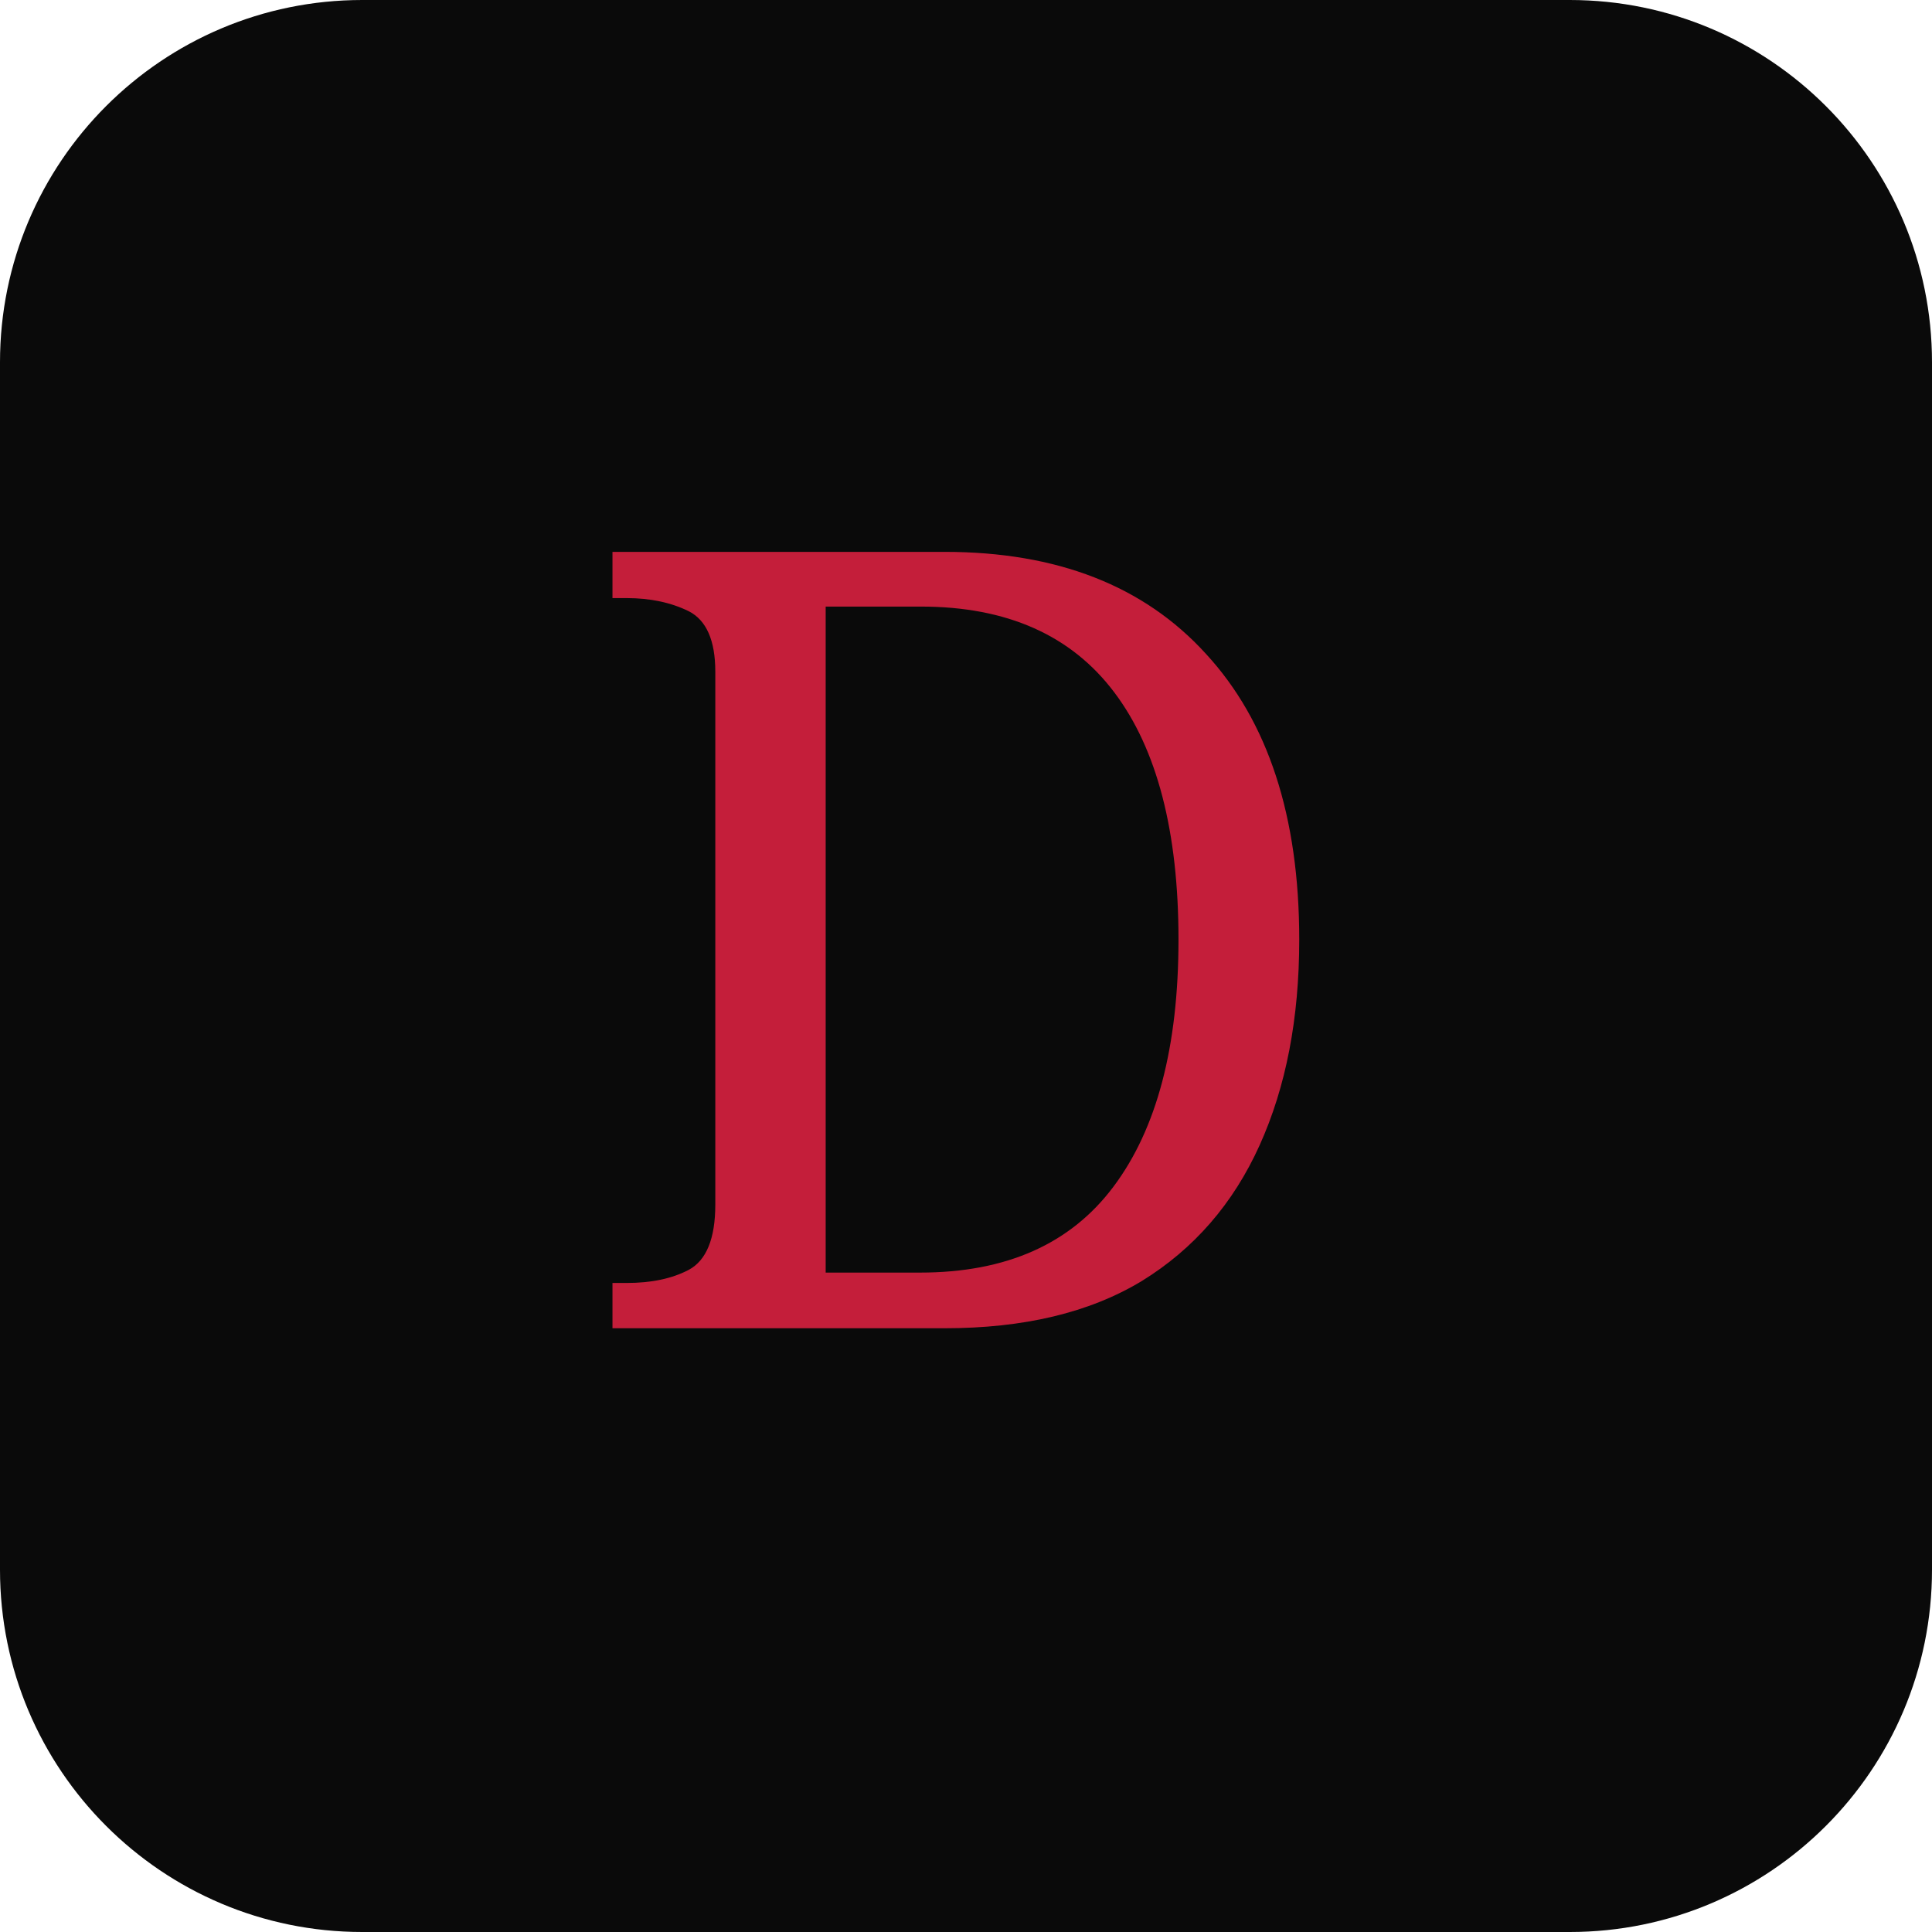
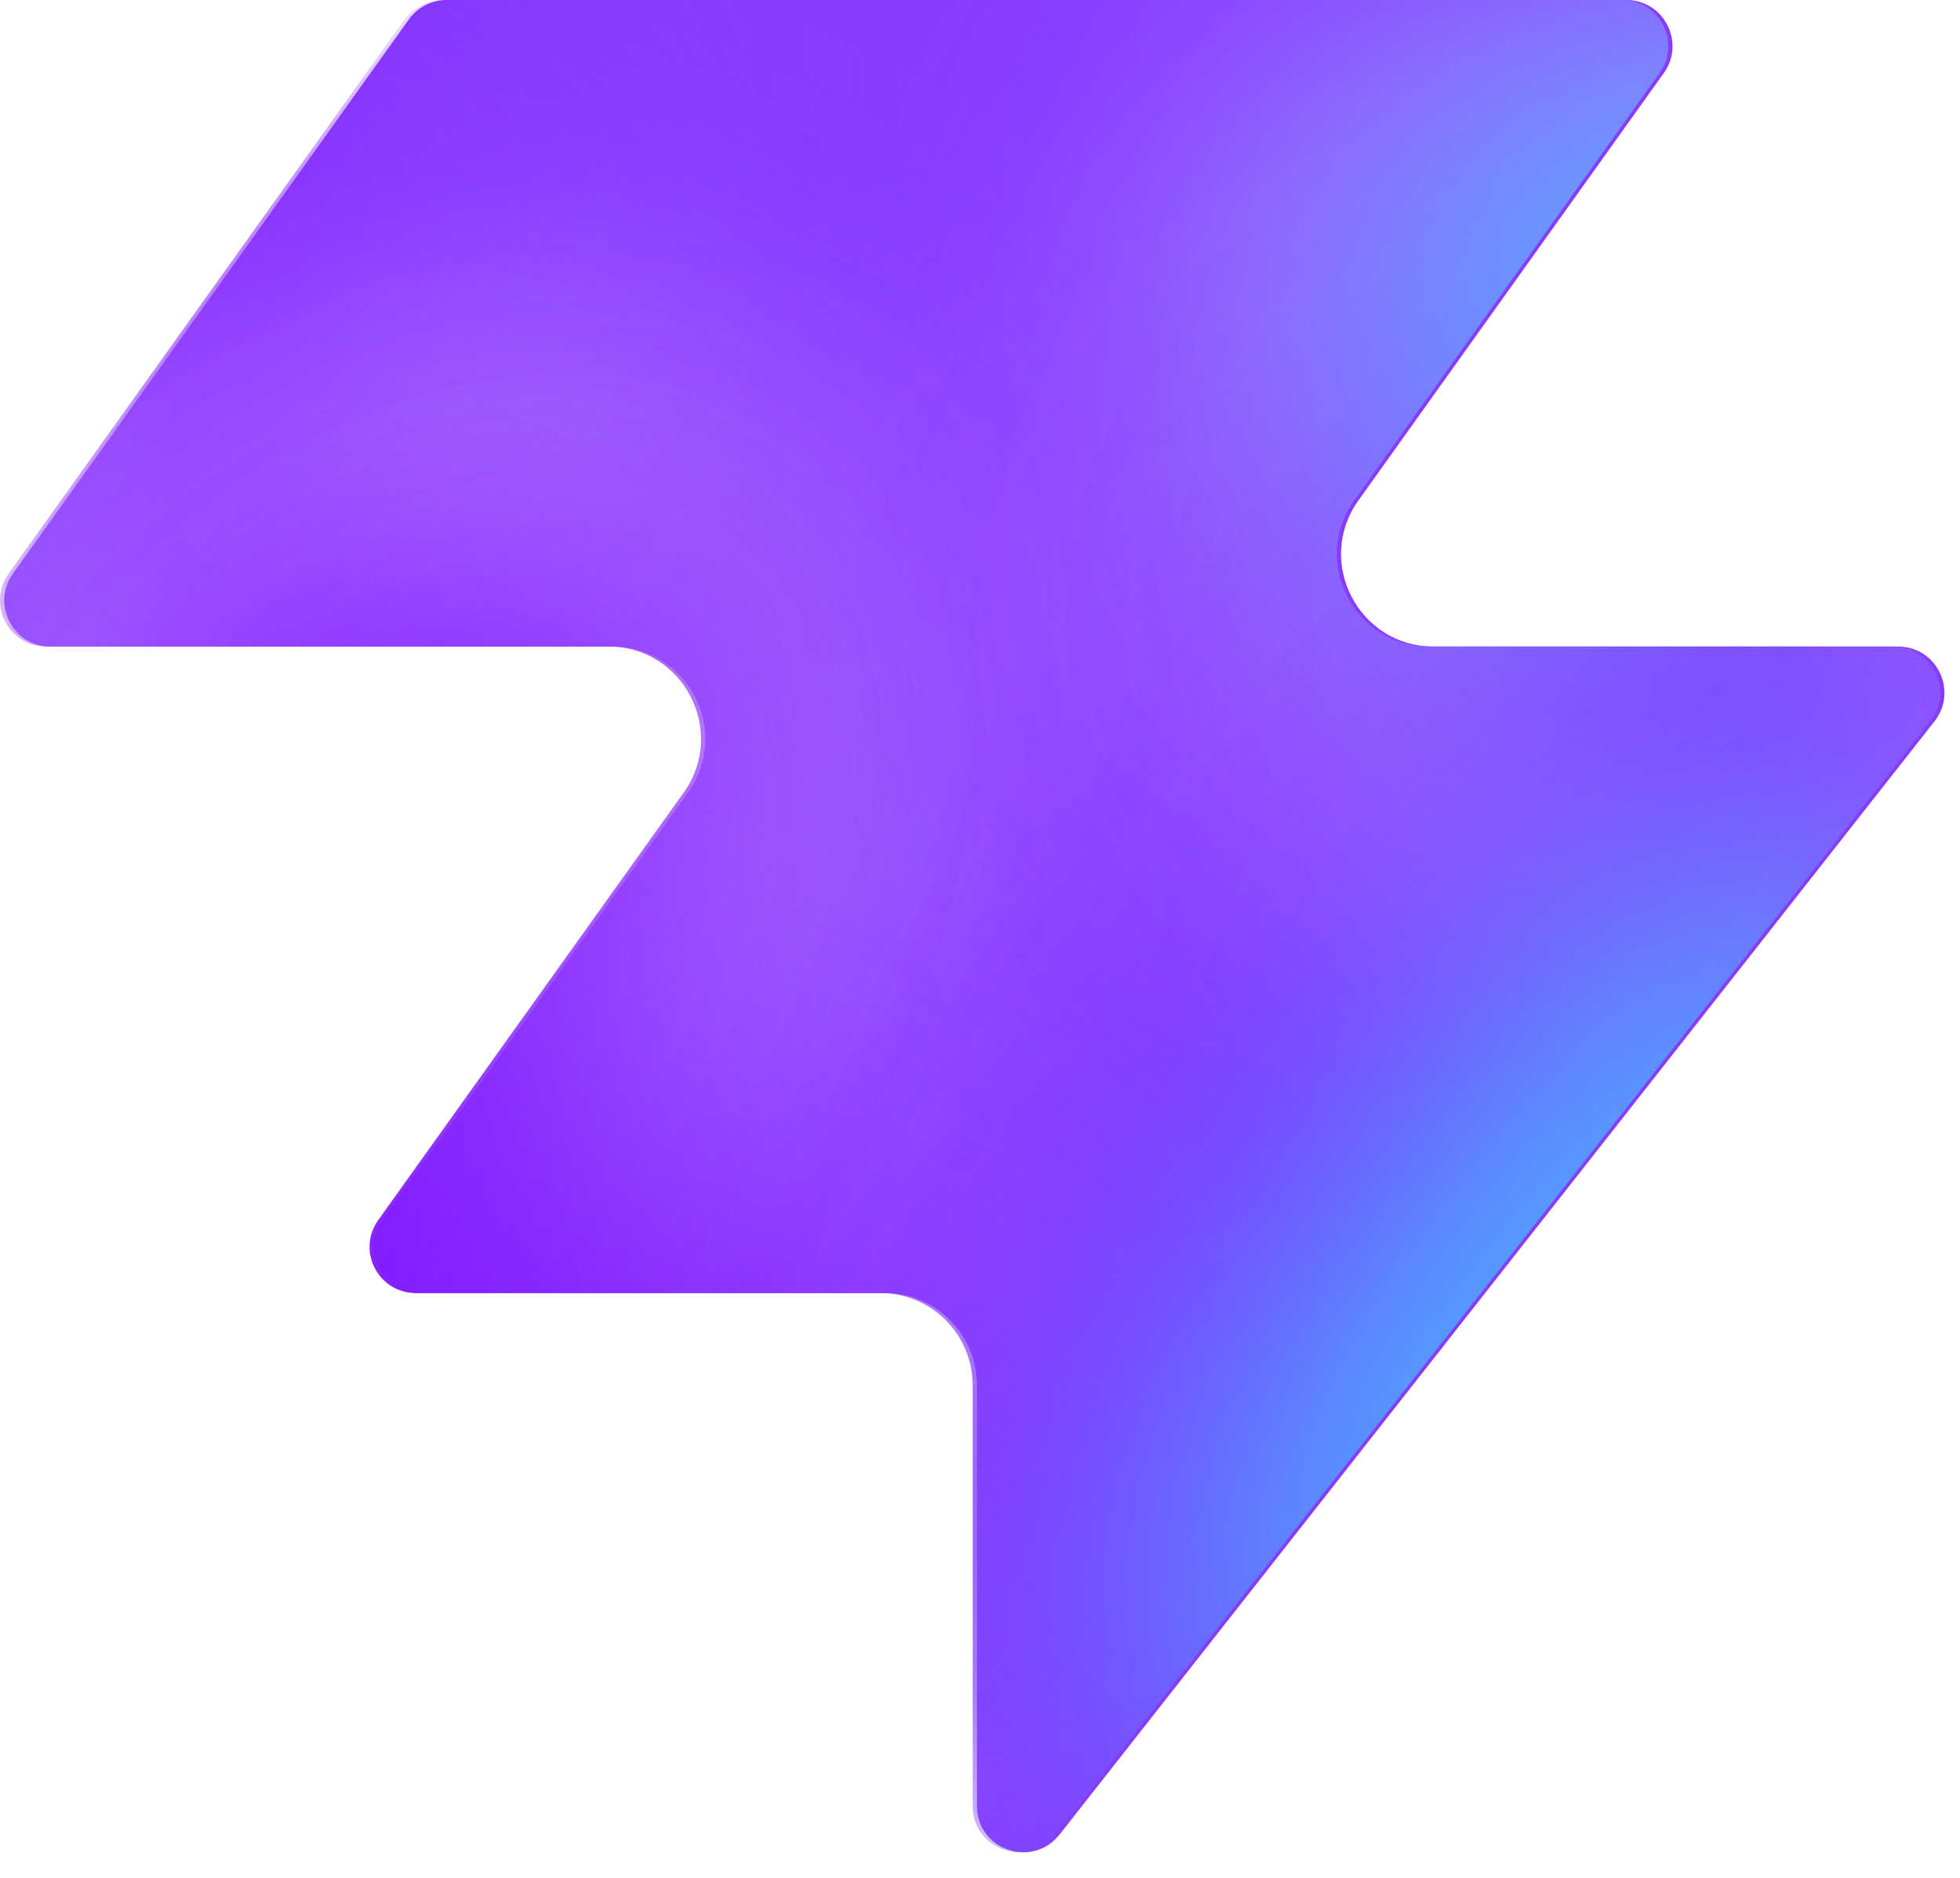
- <svg xmlns="http://www.w3.org/2000/svg" viewBox="0 0 32 32">
-   <rect width="32" height="32" rx="6" fill="#0a0a0a" />
-   <text x="16" y="22" text-anchor="middle" font-family="serif" font-size="18" fill="#C41E3A">D</text>
+ <svg xmlns="http://www.w3.org/2000/svg" width="48" height="46" fill="none" viewBox="0 0 48 46">
+   <path fill="#863bff" d="M25.946 44.938c-.664.845-2.021.375-2.021-.698V33.937a2.26 2.26 0 0 0-2.262-2.262H10.287c-.92 0-1.456-1.04-.92-1.788l7.48-10.471c1.07-1.497 0-3.578-1.842-3.578H1.237c-.92 0-1.456-1.04-.92-1.788L10.013.474c.214-.297.556-.474.92-.474h28.894c.92 0 1.456 1.04.92 1.788l-7.48 10.471c-1.07 1.498 0 3.579 1.842 3.579h11.377c.943 0 1.473 1.088.89 1.83L25.947 44.94z" style="fill:#863bff;fill:color(display-p3 .525 .23 1);fill-opacity:1" />
+   <mask id="a" width="48" height="46" x="0" y="0" maskUnits="userSpaceOnUse" style="mask-type:alpha">
+     <path fill="#000" d="M25.842 44.938c-.664.844-2.021.375-2.021-.698V33.937a2.26 2.26 0 0 0-2.262-2.262H10.183c-.92 0-1.456-1.04-.92-1.788l7.48-10.471c1.07-1.498 0-3.579-1.842-3.579H1.133c-.92 0-1.456-1.04-.92-1.787L9.91.473c.214-.297.556-.474.92-.474h28.894c.92 0 1.456 1.04.92 1.788l-7.48 10.471c-1.07 1.498 0 3.578 1.842 3.578h11.377c.943 0 1.473 1.088.89 1.832L25.843 44.94z" style="fill:#000;fill-opacity:1" />
+   </mask>
+   <g mask="url(#a)">
+     <g filter="url(#b)">
+       <ellipse cx="5.508" cy="14.704" fill="#ede6ff" rx="5.508" ry="14.704" style="fill:#ede6ff;fill:color(display-p3 .927 .903 1);fill-opacity:1" transform="matrix(.00324 1 1 -.00324 -4.47 31.516)" />
+     </g>
+     <g filter="url(#c)">
+       <ellipse cx="10.399" cy="29.851" fill="#ede6ff" rx="10.399" ry="29.851" style="fill:#ede6ff;fill:color(display-p3 .927 .903 1);fill-opacity:1" transform="matrix(.00324 1 1 -.00324 -39.328 7.883)" />
+     </g>
+     <g filter="url(#d)">
+       <ellipse cx="5.508" cy="30.487" fill="#7e14ff" rx="5.508" ry="30.487" style="fill:#7e14ff;fill:color(display-p3 .492 .077 1);fill-opacity:1" transform="rotate(89.814 -25.913 -14.639)scale(1 -1)" />
+     </g>
+     <g filter="url(#e)">
+       <ellipse cx="5.508" cy="30.599" fill="#7e14ff" rx="5.508" ry="30.599" style="fill:#7e14ff;fill:color(display-p3 .492 .077 1);fill-opacity:1" transform="rotate(89.814 -32.644 -3.334)scale(1 -1)" />
+     </g>
+     <g filter="url(#f)">
+       <ellipse cx="5.508" cy="30.599" fill="#7e14ff" rx="5.508" ry="30.599" style="fill:#7e14ff;fill:color(display-p3 .492 .077 1);fill-opacity:1" transform="matrix(.00324 1 1 -.00324 -34.34 30.47)" />
+     </g>
+     <g filter="url(#g)">
+       <ellipse cx="14.072" cy="22.078" fill="#ede6ff" rx="14.072" ry="22.078" style="fill:#ede6ff;fill:color(display-p3 .927 .903 1);fill-opacity:1" transform="rotate(93.35 24.506 48.493)scale(-1 1)" />
+     </g>
+     <g filter="url(#h)">
+       <ellipse cx="3.47" cy="21.501" fill="#7e14ff" rx="3.47" ry="21.501" style="fill:#7e14ff;fill:color(display-p3 .492 .077 1);fill-opacity:1" transform="rotate(89.009 28.708 47.59)scale(-1 1)" />
+     </g>
+     <g filter="url(#i)">
+       <ellipse cx="3.47" cy="21.501" fill="#7e14ff" rx="3.47" ry="21.501" style="fill:#7e14ff;fill:color(display-p3 .492 .077 1);fill-opacity:1" transform="rotate(89.009 28.708 47.59)scale(-1 1)" />
+     </g>
+     <g filter="url(#j)">
+       <ellipse cx=".387" cy="8.972" fill="#7e14ff" rx="4.407" ry="29.108" style="fill:#7e14ff;fill:color(display-p3 .492 .077 1);fill-opacity:1" transform="rotate(39.51 .387 8.972)" />
+     </g>
+     <g filter="url(#k)">
+       <ellipse cx="47.523" cy="-6.092" fill="#7e14ff" rx="4.407" ry="29.108" style="fill:#7e14ff;fill:color(display-p3 .492 .077 1);fill-opacity:1" transform="rotate(37.892 47.523 -6.092)" />
+     </g>
+     <g filter="url(#l)">
+       <ellipse cx="41.412" cy="6.333" fill="#47bfff" rx="5.971" ry="9.665" style="fill:#47bfff;fill:color(display-p3 .28 .748 1);fill-opacity:1" transform="rotate(37.892 41.412 6.333)" />
+     </g>
+     <g filter="url(#m)">
+       <ellipse cx="-1.879" cy="38.332" fill="#7e14ff" rx="4.407" ry="29.108" style="fill:#7e14ff;fill:color(display-p3 .492 .077 1);fill-opacity:1" transform="rotate(37.892 -1.88 38.332)" />
+     </g>
+     <g filter="url(#n)">
+       <ellipse cx="-1.879" cy="38.332" fill="#7e14ff" rx="4.407" ry="29.108" style="fill:#7e14ff;fill:color(display-p3 .492 .077 1);fill-opacity:1" transform="rotate(37.892 -1.88 38.332)" />
+     </g>
+     <g filter="url(#o)">
+       <ellipse cx="35.651" cy="29.907" fill="#7e14ff" rx="4.407" ry="29.108" style="fill:#7e14ff;fill:color(display-p3 .492 .077 1);fill-opacity:1" transform="rotate(37.892 35.651 29.907)" />
+     </g>
+     <g filter="url(#p)">
+       <ellipse cx="38.418" cy="32.4" fill="#47bfff" rx="5.971" ry="15.297" style="fill:#47bfff;fill:color(display-p3 .28 .748 1);fill-opacity:1" transform="rotate(37.892 38.418 32.4)" />
+     </g>
+   </g>
+   <defs>
+     <filter id="b" width="60.045" height="41.654" x="-19.77" y="16.149" color-interpolation-filters="sRGB" filterUnits="userSpaceOnUse">
+       <feFlood flood-opacity="0" result="BackgroundImageFix" />
+       <feBlend in="SourceGraphic" in2="BackgroundImageFix" result="shape" />
+       <feGaussianBlur result="effect1_foregroundBlur_2002_17158" stdDeviation="7.659" />
+     </filter>
+     <filter id="c" width="90.34" height="51.437" x="-54.613" y="-7.533" color-interpolation-filters="sRGB" filterUnits="userSpaceOnUse">
+       <feFlood flood-opacity="0" result="BackgroundImageFix" />
+       <feBlend in="SourceGraphic" in2="BackgroundImageFix" result="shape" />
+       <feGaussianBlur result="effect1_foregroundBlur_2002_17158" stdDeviation="7.659" />
+     </filter>
+     <filter id="d" width="79.355" height="29.4" x="-49.64" y="2.03" color-interpolation-filters="sRGB" filterUnits="userSpaceOnUse">
+       <feFlood flood-opacity="0" result="BackgroundImageFix" />
+       <feBlend in="SourceGraphic" in2="BackgroundImageFix" result="shape" />
+       <feGaussianBlur result="effect1_foregroundBlur_2002_17158" stdDeviation="4.596" />
+     </filter>
+     <filter id="e" width="79.579" height="29.4" x="-45.045" y="20.029" color-interpolation-filters="sRGB" filterUnits="userSpaceOnUse">
+       <feFlood flood-opacity="0" result="BackgroundImageFix" />
+       <feBlend in="SourceGraphic" in2="BackgroundImageFix" result="shape" />
+       <feGaussianBlur result="effect1_foregroundBlur_2002_17158" stdDeviation="4.596" />
+     </filter>
+     <filter id="f" width="79.579" height="29.4" x="-43.513" y="21.178" color-interpolation-filters="sRGB" filterUnits="userSpaceOnUse">
+       <feFlood flood-opacity="0" result="BackgroundImageFix" />
+       <feBlend in="SourceGraphic" in2="BackgroundImageFix" result="shape" />
+       <feGaussianBlur result="effect1_foregroundBlur_2002_17158" stdDeviation="4.596" />
+     </filter>
+     <filter id="g" width="74.749" height="58.852" x="15.756" y="-17.901" color-interpolation-filters="sRGB" filterUnits="userSpaceOnUse">
+       <feFlood flood-opacity="0" result="BackgroundImageFix" />
+       <feBlend in="SourceGraphic" in2="BackgroundImageFix" result="shape" />
+       <feGaussianBlur result="effect1_foregroundBlur_2002_17158" stdDeviation="7.659" />
+     </filter>
+     <filter id="h" width="61.377" height="25.362" x="23.548" y="2.284" color-interpolation-filters="sRGB" filterUnits="userSpaceOnUse">
+       <feFlood flood-opacity="0" result="BackgroundImageFix" />
+       <feBlend in="SourceGraphic" in2="BackgroundImageFix" result="shape" />
+       <feGaussianBlur result="effect1_foregroundBlur_2002_17158" stdDeviation="4.596" />
+     </filter>
+     <filter id="i" width="61.377" height="25.362" x="23.548" y="2.284" color-interpolation-filters="sRGB" filterUnits="userSpaceOnUse">
+       <feFlood flood-opacity="0" result="BackgroundImageFix" />
+       <feBlend in="SourceGraphic" in2="BackgroundImageFix" result="shape" />
+       <feGaussianBlur result="effect1_foregroundBlur_2002_17158" stdDeviation="4.596" />
+     </filter>
+     <filter id="j" width="56.045" height="63.649" x="-27.636" y="-22.853" color-interpolation-filters="sRGB" filterUnits="userSpaceOnUse">
+       <feFlood flood-opacity="0" result="BackgroundImageFix" />
+       <feBlend in="SourceGraphic" in2="BackgroundImageFix" result="shape" />
+       <feGaussianBlur result="effect1_foregroundBlur_2002_17158" stdDeviation="4.596" />
+     </filter>
+     <filter id="k" width="54.814" height="64.646" x="20.116" y="-38.415" color-interpolation-filters="sRGB" filterUnits="userSpaceOnUse">
+       <feFlood flood-opacity="0" result="BackgroundImageFix" />
+       <feBlend in="SourceGraphic" in2="BackgroundImageFix" result="shape" />
+       <feGaussianBlur result="effect1_foregroundBlur_2002_17158" stdDeviation="4.596" />
+     </filter>
+     <filter id="l" width="33.541" height="35.313" x="24.641" y="-11.323" color-interpolation-filters="sRGB" filterUnits="userSpaceOnUse">
+       <feFlood flood-opacity="0" result="BackgroundImageFix" />
+       <feBlend in="SourceGraphic" in2="BackgroundImageFix" result="shape" />
+       <feGaussianBlur result="effect1_foregroundBlur_2002_17158" stdDeviation="4.596" />
+     </filter>
+     <filter id="m" width="54.814" height="64.646" x="-29.286" y="6.009" color-interpolation-filters="sRGB" filterUnits="userSpaceOnUse">
+       <feFlood flood-opacity="0" result="BackgroundImageFix" />
+       <feBlend in="SourceGraphic" in2="BackgroundImageFix" result="shape" />
+       <feGaussianBlur result="effect1_foregroundBlur_2002_17158" stdDeviation="4.596" />
+     </filter>
+     <filter id="n" width="54.814" height="64.646" x="-29.286" y="6.009" color-interpolation-filters="sRGB" filterUnits="userSpaceOnUse">
+       <feFlood flood-opacity="0" result="BackgroundImageFix" />
+       <feBlend in="SourceGraphic" in2="BackgroundImageFix" result="shape" />
+       <feGaussianBlur result="effect1_foregroundBlur_2002_17158" stdDeviation="4.596" />
+     </filter>
+     <filter id="o" width="54.814" height="64.646" x="8.244" y="-2.416" color-interpolation-filters="sRGB" filterUnits="userSpaceOnUse">
+       <feFlood flood-opacity="0" result="BackgroundImageFix" />
+       <feBlend in="SourceGraphic" in2="BackgroundImageFix" result="shape" />
+       <feGaussianBlur result="effect1_foregroundBlur_2002_17158" stdDeviation="4.596" />
+     </filter>
+     <filter id="p" width="39.409" height="43.623" x="18.713" y="10.588" color-interpolation-filters="sRGB" filterUnits="userSpaceOnUse">
+       <feFlood flood-opacity="0" result="BackgroundImageFix" />
+       <feBlend in="SourceGraphic" in2="BackgroundImageFix" result="shape" />
+       <feGaussianBlur result="effect1_foregroundBlur_2002_17158" stdDeviation="4.596" />
+     </filter>
+   </defs>
</svg>
